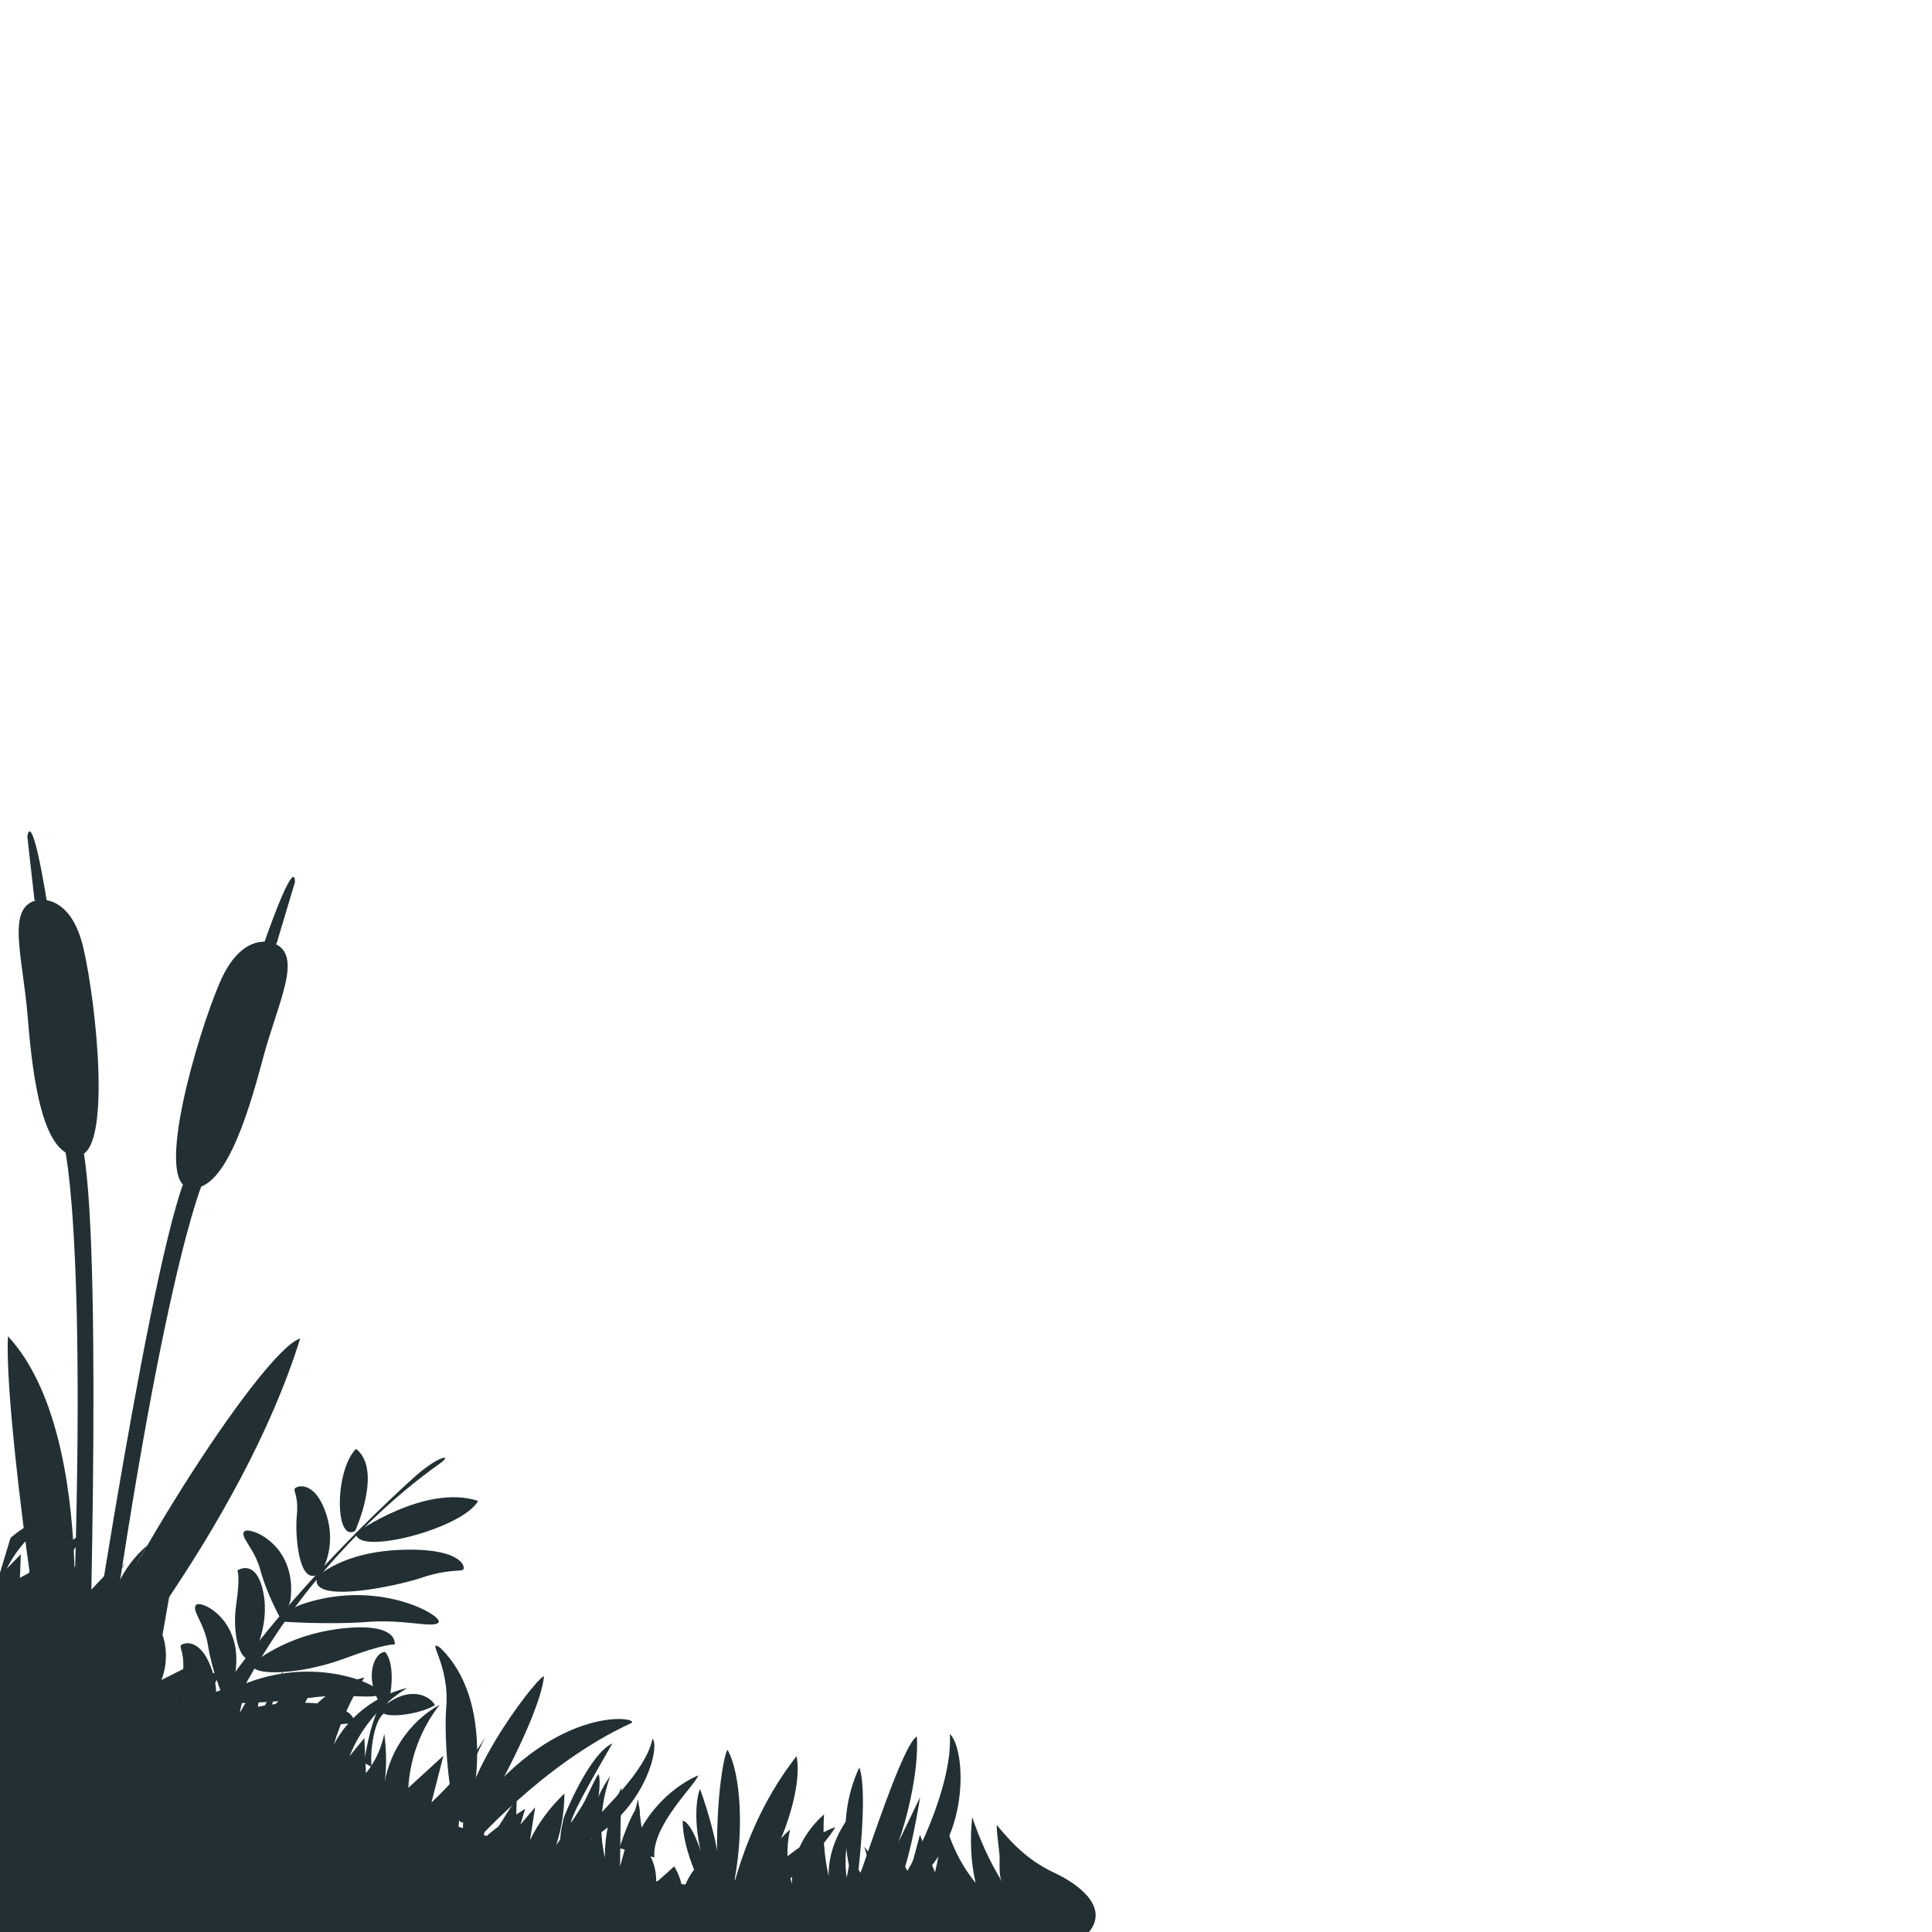
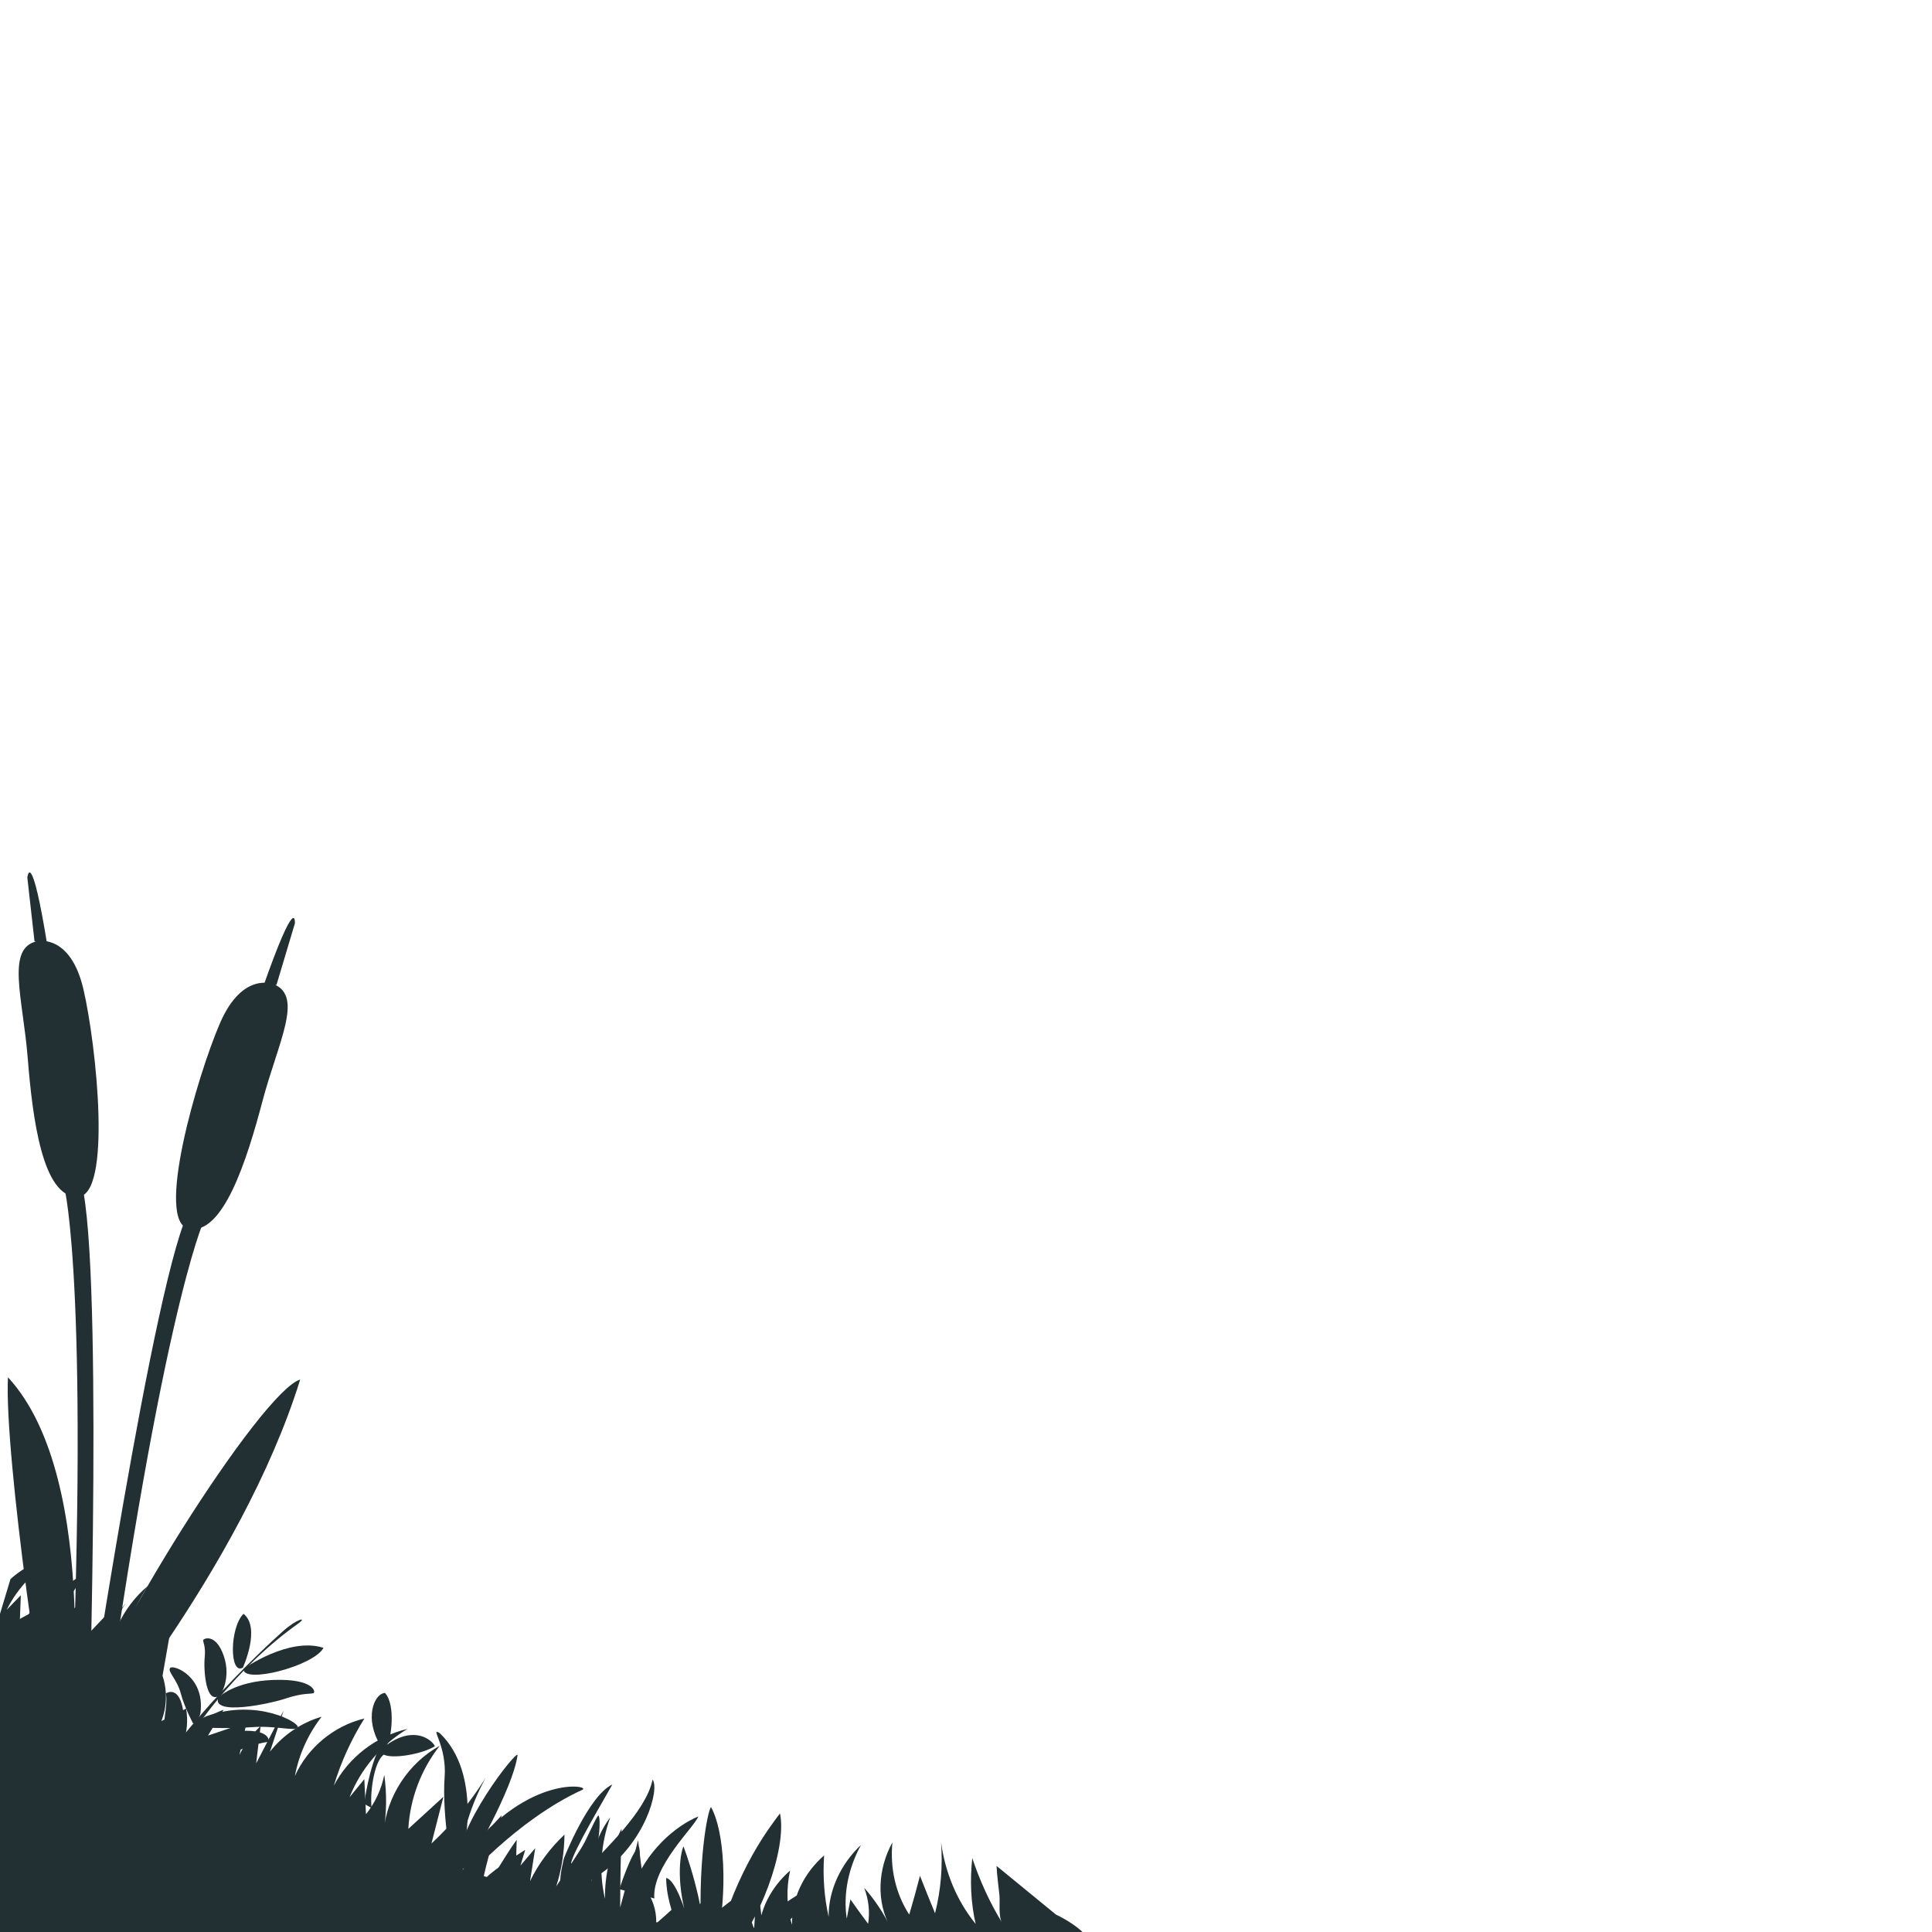
<svg xmlns="http://www.w3.org/2000/svg" id="Foreground-left" viewBox="0 0 400 400">
  <g>
-     <path d="M39.53,371.55s10.26-25.47,25.67-44.06c7.17-8.65,15.86-17.42,25.94-24.53,2.77-2.06-.48-1.48-5.06,2.6s-38.25,34.62-52.44,65.2" style="fill: #222f33;" />
-     <path d="M73.7,317.35s14.32-10.17,25.28-6.61c-3.08,5.77-25.61,11.57-25.28,6.61Z" style="fill: #222f33;" />
-     <path d="M65.68,326.5s4.93-5.22,17.59-5.63c12.66-.41,13.27,3.84,12.54,4.16s-3.44-.1-8.62,1.65c-5.18,1.75-23.39,5.58-21.51-.18Z" style="fill: #222f33;" />
-     <path d="M42.93,358.18s4.93-5.22,17.59-5.63c12.66-.41,13.27,3.84,12.54,4.16s-3.44-.1-8.62,1.65c-5.18,1.75-23.39,5.58-21.51-.18Z" style="fill: #222f33;" />
-     <path d="M58.72,335.76s9.69.65,17.43.04,13.81,1.43,14.67.06c.86-1.37-12.69-9.27-28.75-3.56-2.96,1.19-3.35,3.46-3.35,3.46Z" style="fill: #222f33;" />
-     <path d="M46.62,352.66s9.71,0,17.39-1.12c7.68-1.13,13.88.51,14.65-.91s-13.28-8.4-28.92-1.63c-2.88,1.38-3.11,3.67-3.11,3.67Z" style="fill: #222f33;" />
-     <path d="M52.1,344.62s6.62-6.09,18.6-7.45c11.97-1.36,11.01,3.3,11.01,3.3,0,0-2.01-.23-10.4,2.91s-18.83,3.88-19.21,1.25Z" style="fill: #222f33;" />
-     <path d="M73.53,316.96s5.76-12.62.18-16.99c-4.4,4.38-4.47,19.49-.18,16.99Z" style="fill: #222f33;" />
-     <path d="M66.43,325.56s3.5-5.15,1.03-12.31c-2.47-7.16-6.35-5.52-6.48-4.96s.86,1.85.47,5.52c-.39,3.67.31,15.48,4.97,11.75Z" style="fill: #222f33;" />
-     <path d="M42.85,358.04s3.5-5.15,1.03-12.31-6.35-5.52-6.48-4.96.86,1.85.47,5.52c-.39,3.67.31,15.48,4.97,11.75Z" style="fill: #222f33;" />
-     <path d="M57.85,334.68s-2.74-5.03-3.93-9.57c-1.19-4.54-4.35-6.93-3.34-8.05,1.01-1.11,11.01,2.67,9.56,14.17-.38,2.19-2.3,3.45-2.3,3.45Z" style="fill: #222f33;" />
-     <path d="M45.98,350.85s-2.17-5.34-2.9-10.09c-.72-4.75-3.55-7.4-2.47-8.49,1.08-1.09,10.38,3.4,7.91,15.16-.57,2.23-2.54,3.42-2.54,3.42Z" style="fill: #222f33;" />
-     <path d="M52.1,343.38s3.89-6.48,2.41-13.71c-1.47-7.23-5.37-4.52-5.37-4.52,0,0,.65,1-.24,7.08-.89,6.08.78,12.17,3.2,11.15Z" style="fill: #222f33;" />
+     <path d="M28,381.05s6.72-16.7,16.83-28.89c4.7-5.67,10.4-11.42,17.01-16.09,1.82-1.35-.32-.97-3.32,1.71s-25.08,22.7-34.39,42.76" style="fill: #222f33;" />
+     <path d="M50.41,345.51s9.39-6.67,16.57-4.34c-2.02,3.78-16.8,7.58-16.57,4.34Z" style="fill: #222f33;" />
+     <path d="M45.15,351.51s3.24-3.43,11.54-3.7c8.3-.27,8.7,2.52,8.23,2.73s-2.26-.06-5.65,1.08c-3.4,1.15-15.34,3.66-14.11-.12Z" style="fill: #222f33;" />
+     <path d="M30.23,372.28s3.24-3.43,11.54-3.7c8.3-.27,8.7,2.52,8.23,2.73s-2.26-.06-5.65,1.08-15.34,3.66-14.11-.12Z" style="fill: #222f33;" />
+     <path d="M40.58,357.58s6.35.43,11.43.02,9.06.94,9.62.04-8.32-6.08-18.85-2.33c-1.94.78-2.2,2.27-2.2,2.27Z" style="fill: #222f33;" />
+     <path d="M32.65,368.67s6.37,0,11.4-.74,9.1.33,9.6-.6-8.71-5.51-18.97-1.07c-1.89.91-2.04,2.41-2.04,2.41Z" style="fill: #222f33;" />
+     <path d="M36.24,363.39s4.34-3.99,12.2-4.89c7.85-.89,7.22,2.16,7.22,2.16,0,0-1.32-.15-6.82,1.91s-12.35,2.55-12.6.82Z" style="fill: #222f33;" />
+     <path d="M50.29,345.26s3.78-8.28.12-11.14c-2.88,2.87-2.93,12.78-.12,11.14Z" style="fill: #222f33;" />
+     <path d="M45.64,350.89s2.3-3.38.68-8.07c-1.62-4.69-4.16-3.62-4.25-3.25s.56,1.21.31,3.62c-.25,2.41.2,10.15,3.26,7.71Z" style="fill: #222f33;" />
+     <path d="M30.18,372.2s2.3-3.38.68-8.07-4.16-3.62-4.25-3.25.56,1.21.31,3.62.2,10.15,3.26,7.71Z" style="fill: #222f33;" />
+     <path d="M40.01,356.88s-1.8-3.3-2.58-6.28c-.78-2.98-2.85-4.55-2.19-5.28s7.22,1.75,6.27,9.29c-.25,1.43-1.51,2.26-1.51,2.26Z" style="fill: #222f33;" />
+     <path d="M32.23,367.48s-1.42-3.5-1.9-6.62c-.48-3.12-2.33-4.85-1.62-5.56s6.8,2.23,5.18,9.94c-.38,1.46-1.67,2.24-1.67,2.24Z" style="fill: #222f33;" />
+     <path d="M36.24,362.58s2.55-4.25,1.58-8.99c-.97-4.74-3.52-2.97-3.52-2.97,0,0,.43.65-.16,4.64-.58,3.99.51,7.98,2.1,7.31Z" style="fill: #222f33;" />
  </g>
  <g>
-     <path d="M97.25,382.64s14.94-17.44,33.41-25.87c2.33-1.18-15.02-4.34-31.97,17.51" style="fill: #222f33;" />
-     <path d="M99.35,377s12.05-20.43,13.28-29.8c.06-1.81-17.7,20.35-16.74,31.95,0,0,1.68.35,3.46-2.15Z" style="fill: #222f33;" />
-     <path d="M97.58,374.13s5.37-21.66-6.51-33.04c-2.95-1.9,2.05,3.44,1.32,12.37-.73,8.93,1.79,32.34,5.18,20.67Z" style="fill: #222f33;" />
+     <path d="M95.67,389.85s11.16-13.02,24.94-19.31c1.74-.88-11.21-3.24-23.87,13.07" style="fill: #222f33;" />
+     <path d="M97.24,385.64s8.99-15.25,9.91-22.25c.04-1.35-13.21,15.19-12.5,23.85,0,0,1.26.26,2.58-1.6Z" style="fill: #222f33;" />
+     <path d="M95.92,383.5s4.01-16.17-4.86-24.66c-2.2-1.42,1.53,2.57.99,9.23-.54,6.67,1.34,24.14,3.87,15.43Z" style="fill: #222f33;" />
  </g>
-   <path d="M116.7,376.41c.05-.24,5.21-13.21,10.08-15.45-1.23,2.27-8.26,13.99-8.55,16.36,1.11.2,5.16-9.99,5.68-9.93.7.76-.29,9.49-1.52,10.25,2.28-2.87,11.42-11.01,12.71-17.69,1.52,1.87-1.46,13.24-11.01,19.68s-8.49,1.76-7.38-3.22Z" style="fill: #222f33;" />
-   <path d="M128.24,382.64s2.23-7.11,4.04-8.86c.35,1.11.4,5.84-1.41,8.86,2.82-7.93,8.97-13.08,13.71-15.07-.76,2.17-9.62,10.31-9.11,16.99" style="fill: #222f33;" />
-   <path d="M146.14,392.34s-4.87-8.75-4.79-15.38c1.84.26,4.11,6.86,4.37,8.73-2.6-8.8-1.26-14.39-.79-15.27,1.64,4.28,5.18,16.18,3.79,20.36-1.03-17.19,1.27-27.88,1.9-28.5,2.78,4.84,3.55,17.29,1.14,28.59,4.21-15.92,11.18-24.65,13.15-27.29,1.54,7.44-4.52,23.1-10.26,28.65,5.4-6.53,14.89-12.97,18.31-13.93-2.58,4.23-10.69,12.73-15.06,15.03-4.37,2.3-9.28,4.2-11.26,1.05" style="fill: #222f33;" />
-   <path d="M176.74,389.77s-4.52-11.66,1.17-23.84c1.93,5.27-.47,23.84-.47,23.84,2.69-7.26,9.43-28.32,12.36-30.27.64,7.13-2.81,23.3-7.85,30.04,3.28-6.39,8.55-17.46,8.55-17.46,0,0-2.25,14.52-4.75,18.45,2.87-3.34,11.6-20.56,10.9-31.52,3.34,2.87,4.57,22.91-8.49,31.52" style="fill: #222f33;" />
+   <path d="M116.7,384.91c.05-.24,5.21-13.21,10.08-15.45-1.23,2.27-8.26,13.99-8.55,16.36,1.11.2,5.16-9.99,5.68-9.93.7.76-.29,9.49-1.52,10.25,2.28-2.87,11.42-11.01,12.71-17.69,1.52,1.87-1.46,13.24-11.01,19.68s-8.49,1.76-7.38-3.22Z" style="fill: #222f33;" />
+   <path d="M128.24,391.14s2.23-7.11,4.04-8.86c.35,1.11.4,5.84-1.41,8.86,2.82-7.93,8.97-13.08,13.71-15.07-.76,2.17-9.62,10.31-9.11,16.99" style="fill: #222f33;" />
+   <path d="M142.72,404.2s-4.87-8.75-4.79-15.38c1.84.26,4.11,6.86,4.37,8.73-2.6-8.8-1.26-14.39-.79-15.27,1.64,4.28,5.18,16.18,3.79,20.36-1.03-17.19,1.27-27.88,1.9-28.5,2.78,4.84,3.55,17.29,1.14,28.59,4.21-15.92,11.18-24.65,13.15-27.29,1.54,7.44-4.52,23.1-10.26,28.65,5.4-6.53,14.89-12.97,18.31-13.93-2.58,4.23-10.69,12.73-15.06,15.03-4.37,2.3-9.28,4.2-11.26,1.05" style="fill: #222f33;" />
  <g>
    <g>
-       <path d="M99.3,384.19c1.03-5.76,2.57-11.43,4.61-16.92-3.75,3.98-6.84,8.57-9.13,13.53.22-7.37,2.2-14.68,5.72-21.15-3.11,4.97-6.88,9.53-11.17,13.53.82-3.22,1.64-6.45,2.47-9.67-2.42,2.21-4.84,4.43-7.26,6.64.34-6.22,2.64-12.31,6.5-17.2-6.43,3.53-10.93,10.37-11.62,17.68.64-3.85.68-7.8.14-11.66-.59,2.97-1.9,5.79-3.79,8.15-.11-2.42-.22-4.85-.34-7.27-1.02,1.25-2.04,2.5-3.06,3.75,2.31-5.85,6.59-10.9,11.98-14.14-6.46,1.47-12.18,5.88-15.24,11.75,1.48-4.89,3.62-9.58,6.33-13.91-6.28,1.49-11.76,6.03-14.39,11.92.83-4.46,2.75-8.71,5.54-12.29-4.2,1.22-7.99,3.79-10.69,7.23l2.82-8.51c-1.89,3.64-3.78,7.29-5.68,10.93l.91-7.7c-1.82,1.69-3.32,3.73-4.38,5.98.5-2.24,1-4.48,1.49-6.73-2.67.9-5.34,1.8-8,2.7,1.08-1.78,2.16-3.56,3.24-5.34-3.43,1.19-6.42,3.62-8.3,6.73.75-2.23.93-4.65.53-6.97-1.71.86-3.41,1.72-5.12,2.58,1.17-2.97,1.25-6.34.24-9.37.67-3.82,1.34-7.64,2.01-11.46-2.89,4.97-5.79,9.94-8.68,14.92l5.62-18.69c-3.93,4.55-6.8,10.02-8.31,15.84.39-6.81,2.6-13.51,6.33-19.22-5.31,4.42-8.48,11.3-8.39,18.21.32-4.49.64-8.97.97-13.46-2.94,3.1-5.88,6.2-8.83,9.3,2.1-3.81,3.64-7.92,4.57-12.16-3.97,2.66-7.42,6.09-10.09,10.05.9-2.61,1.79-5.22,2.69-7.83-1.37,1.26-2.73,2.51-4.1,3.77.58-1.23,1.17-2.45,1.75-3.68-4.06,2.01-8.18,4.07-11.47,7.19-3.29,3.11-5.68,7.5-5.33,12.02.44,5.52,4.7,9.89,8.9,13.51,27.51,23.75,62.28,37.16,96.69,48.88,2.21.75,4.6,1.51,6.85.87,6.53-1.85,5.69-10.92,4.09-15.88-2.06-6.35-2.2-11.52-1.94-18.24-1.42,1.94-2.66,4.05-3.97,6.08-.96,1.48-3.39,4-3.7,5.72Z" style="fill: #222f33;" />
-       <path d="M26.29,364.33c-1.99.4-4-.45-5.86-1.26-9.33-4.09-18.68-8.34-27.81-12.96l9.55-31.68c2.95-2.65,6.69-4.43,10.62-4.99-4.91,2.41-8.98,6.46-11.4,11.35.97-1,1.94-2,2.92-3.01-.07,2.12-.16,4.22-.24,6.32,1.81-1.91,3.15-4.25,3.88-6.77.16,2.93-.08,5.89-.7,8.77,1.46-5.73,5.64-10.72,11.06-13.13-3.7,3.94-6.14,9.04-6.89,14.41,2.25-1.74,4.51-3.48,6.76-5.23-.94,2.73-1.9,5.46-2.84,8.19,4.01-3.15,7.6-6.81,10.67-10.89-3.53,5.36-5.78,11.53-6.52,17.89,2.34-4.12,5.37-7.86,8.9-11.03-2.15,4.58-3.9,9.35-5.22,14.25.44-1.47,2.68-3.43,3.61-4.63,1.29-1.65,2.51-3.39,3.89-4.96-.72,5.8-.99,10.28.32,15.93,1.03,4.41,1.08,12.32-4.71,13.44Z" style="fill: #222f33;" />
-       <path d="M207.44,389.54c-2.58-4.21-4.61-8.7-6.15-13.34-.5,4.57-.32,9.19.7,13.64-3.99-4.9-6.33-10.79-7.16-16.88.35,4.88-.02,9.83-1.25,14.67-1.07-2.58-2.1-5.16-3.12-7.76-.69,2.68-1.43,5.36-2.22,8.04-2.89-4.44-3.99-9.76-3.49-14.94-2.99,5.41-3.43,12.24-.36,17.67-1.4-2.98-3.27-5.77-5.48-8.28.91,2.37,1.22,4.94.81,7.45-1.25-1.67-2.47-3.35-3.66-5.05-.25,1.33-.5,2.66-.76,3.99-.79-5.19.4-10.61,2.95-15.26-4.11,3.84-6.76,9.35-6.7,14.88-.94-4.17-1.22-8.46-.94-12.71-4.16,3.61-6.83,8.99-6.63,14.38-1.15-3.64-1.23-7.53-.41-11.24-2.85,2.47-4.99,5.72-5.95,9.27-.3-2.48-.59-4.96-.85-7.44-.21,3.42-.43,6.84-.65,10.26-.73-2.06-1.43-4.12-2.11-6.19-.91,1.89-1.45,3.94-1.54,6.02-.4-1.89-.78-3.77-1.16-5.66-1.93,1.53-3.92,3.04-5.95,4.51.34-1.71.67-3.41,1-5.12-2.52,1.94-4.37,4.65-5.02,7.62-.07-1.97-.7-3.93-1.76-5.66-1.23,1.13-2.47,2.24-3.74,3.34.14-2.66-.79-5.37-2.49-7.57-.46-3.22-.88-6.45-1.25-9.67-1.2,4.65-2.43,9.29-3.71,13.92.02-5.44.12-10.88.29-16.31-2.25,4.49-3.53,9.48-3.43,14.52-1.35-5.64-.83-11.5,1.08-16.86-3.47,4.62-4.9,10.77-3.17,16.42-.79-3.73-1.49-7.46-2.11-11.19-1.9,3.04-3.87,6.05-5.9,9.04,1.12-3.45,1.67-7.07,1.71-10.71-2.93,2.78-5.41,6.05-7.13,9.65.35-2.28.7-4.56,1.07-6.83-1,1.2-2.02,2.4-3.05,3.59.32-1.08.65-2.17.98-3.25-3.29,2.12-6.75,4.17-9.38,7-2.62,2.83-4.32,6.64-3.21,10.48,1.35,4.7,6.52,8.19,11.6,10.78,33.62,17.41,76.43,14.99,111.83.74,2.3-.9,4.73-1.95,6.1-3.75,3.9-5.24-2.84-9.84-7.06-11.85-5.49-2.56-8.64-5.71-12.28-10.09.08,2.01.39,4.03.59,6.04.15,1.47-.24,4.41.53,5.67Z" style="fill: #222f33;" />
+       <path d="M99.3,392.69c1.03-5.76,2.57-11.43,4.61-16.92-3.75,3.98-6.84,8.57-9.13,13.53.22-7.37,2.2-14.68,5.72-21.15-3.11,4.97-6.88,9.53-11.17,13.53.82-3.22,1.64-6.45,2.47-9.67-2.42,2.21-4.84,4.43-7.26,6.64.34-6.22,2.64-12.31,6.5-17.2-6.43,3.53-10.93,10.37-11.62,17.68.64-3.85.68-7.8.14-11.66-.59,2.97-1.9,5.79-3.79,8.15-.11-2.42-.22-4.85-.34-7.27-1.02,1.25-2.04,2.5-3.06,3.75,2.31-5.85,6.59-10.9,11.98-14.14-6.46,1.47-12.18,5.88-15.24,11.75,1.48-4.89,3.62-9.58,6.33-13.91-6.28,1.49-11.76,6.03-14.39,11.92.83-4.46,2.75-8.71,5.54-12.29-4.2,1.22-7.99,3.79-10.69,7.23l2.82-8.51c-1.89,3.64-3.78,7.29-5.68,10.93l.91-7.7c-1.82,1.69-3.32,3.73-4.38,5.98.5-2.24,1-4.48,1.49-6.73-2.67.9-5.34,1.8-8,2.7,1.08-1.78,2.16-3.56,3.24-5.34-3.43,1.19-6.42,3.62-8.3,6.73.75-2.23.93-4.65.53-6.97-1.71.86-3.41,1.72-5.12,2.58,1.17-2.97,1.25-6.34.24-9.37.67-3.82,1.34-7.64,2.01-11.46-2.89,4.97-5.79,9.94-8.68,14.92l5.62-18.69c-3.93,4.55-6.8,10.02-8.31,15.84.39-6.81,2.6-13.51,6.33-19.22-5.31,4.42-8.48,11.3-8.39,18.21.32-4.49.64-8.97.97-13.46-2.94,3.1-5.88,6.2-8.83,9.3,2.1-3.81,3.64-7.92,4.57-12.16-3.97,2.66-7.42,6.09-10.09,10.05.9-2.61,1.79-5.22,2.69-7.83-1.37,1.26-2.73,2.51-4.1,3.77.58-1.23,1.17-2.45,1.75-3.68-4.06,2.01-8.18,4.07-11.47,7.19-3.29,3.11-5.68,7.5-5.33,12.02.44,5.52,4.7,9.89,8.9,13.51,27.51,23.75,62.28,37.16,96.69,48.88,2.21.75,4.6,1.51,6.85.87,6.53-1.85,5.69-10.92,4.09-15.88-2.06-6.35-2.2-11.52-1.94-18.24-1.42,1.94-2.66,4.05-3.97,6.08-.96,1.48-3.39,4-3.7,5.72Z" style="fill: #222f33;" />
+       <path d="M26.29,372.83c-1.99.4-4-.45-5.86-1.26-9.33-4.09-18.68-8.34-27.81-12.96l9.55-31.68c2.95-2.65,6.69-4.43,10.62-4.99-4.91,2.41-8.98,6.46-11.4,11.35.97-1,1.94-2,2.92-3.01-.07,2.12-.16,4.22-.24,6.32,1.81-1.91,3.15-4.25,3.88-6.77.16,2.93-.08,5.89-.7,8.77,1.46-5.73,5.64-10.72,11.06-13.13-3.7,3.94-6.14,9.04-6.89,14.41,2.25-1.74,4.51-3.48,6.76-5.23-.94,2.73-1.9,5.46-2.84,8.19,4.01-3.15,7.6-6.81,10.67-10.89-3.53,5.36-5.78,11.53-6.52,17.89,2.34-4.12,5.37-7.86,8.9-11.03-2.15,4.58-3.9,9.35-5.22,14.25.44-1.47,2.68-3.43,3.61-4.63,1.29-1.65,2.51-3.39,3.89-4.96-.72,5.8-.99,10.28.32,15.93,1.03,4.41,1.08,12.32-4.71,13.44Z" style="fill: #222f33;" />
+       <path d="M206.33,386.32c.08,2.01.39,4.03.59,6.04.15,1.47-.24,4.41.53,5.67-2.58-4.21-4.61-8.7-6.15-13.34-.5,4.57-.32,9.19.7,13.64-3.99-4.9-6.33-10.79-7.16-16.88.35,4.88-.02,9.83-1.25,14.67-1.07-2.58-2.1-5.16-3.12-7.76-.69,2.68-1.43,5.36-2.22,8.04-2.89-4.44-3.99-9.76-3.49-14.94-2.99,5.41-3.43,12.24-.36,17.67-1.4-2.98-3.27-5.77-5.48-8.28.91,2.37,1.22,4.94.81,7.45-1.25-1.67-2.47-3.35-3.66-5.05-.25,1.33-.5,2.66-.76,3.99-.79-5.19.4-10.61,2.95-15.26-4.11,3.84-6.76,9.35-6.7,14.88-.94-4.17-1.22-8.46-.94-12.71-4.16,3.61-6.83,8.99-6.63,14.38-1.15-3.64-1.23-7.53-.41-11.24-2.85,2.47-4.99,5.72-5.95,9.27-.3-2.48-.59-4.96-.85-7.44-.21,3.42-.43,6.84-.65,10.26-.73-2.06-1.43-4.12-2.11-6.19-.91,1.89-1.45,3.94-1.54,6.02-.4-1.89-.78-3.77-1.16-5.66-1.93,1.53-3.92,3.04-5.95,4.51.34-1.71.67-3.41,1-5.12-2.52,1.94-4.37,4.65-5.02,7.62-.07-1.97-.7-3.93-1.76-5.66-1.23,1.13-2.47,2.24-3.74,3.34.14-2.66-.79-5.37-2.49-7.57-.46-3.22-.88-6.45-1.25-9.67-1.2,4.65-2.43,9.29-3.71,13.92.02-5.44.12-10.88.29-16.31-2.25,4.49-3.53,9.48-3.43,14.52-1.35-5.64-.83-11.5,1.08-16.86-3.47,4.62-4.9,10.77-3.17,16.42-.79-3.73-1.49-7.46-2.11-11.19-1.9,3.04-3.87,6.05-5.9,9.04,1.12-3.45,1.67-7.07,1.71-10.71-2.93,2.78-5.41,6.05-7.13,9.65.35-2.28.7-4.56,1.07-6.83-1,1.2-2.02,2.4-3.05,3.59.32-1.08.65-2.17.98-3.25-3.29,2.12-6.75,4.17-9.38,7-2.62,2.83-4.32,6.64-3.21,10.48,1.35,4.7,6.52,8.19,11.6,10.78,33.62,17.41,76.43,14.99,111.83.74,2.3-.9,4.73-1.95,6.1-3.75,3.9-5.24-2.84-9.84-7.06-11.85" style="fill: #222f33;" />
    </g>
-     <polygon points="-4.57 345.47 -4.57 401.29 213.19 401.29 208.5 397.72 125.73 388.34 -4.57 345.47" style="fill: #222f33;" />
+     <polygon points="-4.57 353.97 -4.57 409.79 213.19 409.79 208.5 406.22 125.73 396.84 -4.57 353.97" style="fill: #222f33;" />
  </g>
  <g>
    <g>
-       <path d="M42.15,244.42s-9.3,20.07-22.79,121.37c-6.95.26-3.86-.67-3.86-.67,0,0,14.4-98.15,22.51-120.27" style="fill: #222f33;" />
-       <path d="M57.25,195.39l3.8-12.7s.45-6.91-6.73,13.56" style="fill: #222f33;" />
-       <path d="M56.72,195.29s-6.48-2.84-11.19,8.08c-4.71,10.92-13.52,41.18-6.42,42.54s12.02-14.29,15.24-26.45c3.22-12.16,8.53-21.63,2.37-24.17Z" style="fill: #222f33;" />
-       <path d="M16.65,355.34s33.35-39.05,45.5-78.22c-7.99,2.4-41.09,54.4-47.87,76.46,0,0,7.13-55.54-12.63-76.93-.84,15.74,7.74,75.58,10.17,80.49,2.56,1.14,2.96.46,4.82-1.8Z" style="fill: #222f33;" />
+       <path d="M42.15,252.92s-9.3,20.07-22.79,121.37c-6.95.26-3.86-.67-3.86-.67,0,0,14.4-98.15,22.51-120.27" style="fill: #222f33;" />
+       <path d="M57.25,203.89l3.8-12.7s.45-6.91-6.73,13.56" style="fill: #222f33;" />
+       <path d="M56.72,203.79s-6.48-2.84-11.19,8.08c-4.71,10.92-13.52,41.18-6.42,42.54s12.02-14.29,15.24-26.45c3.22-12.16,8.53-21.63,2.37-24.17Z" style="fill: #222f33;" />
+       <path d="M16.65,363.84s33.35-39.05,45.5-78.22c-7.99,2.4-41.09,54.4-47.87,76.46,0,0,7.13-55.54-12.63-76.93-.84,15.74,7.74,75.58,10.17,80.49,2.56,1.14,2.96.46,4.82-1.8Z" style="fill: #222f33;" />
    </g>
-     <path d="M13.31,237.29s5.59,21.4.89,123.49c6.79,1.48,3.92.02,3.92.02,0,0,3.25-99.15-.82-122.36" style="fill: #222f33;" />
-     <path d="M7.14,186.36l-1.48-13.17s.78-6.88,4.22,14.54" style="fill: #222f33;" />
-     <path d="M7.69,186.36s6.88-1.64,9.58,9.94c2.7,11.58,6,42.92-1.23,43-7.23.08-9.3-16.2-10.3-28.74-1.01-12.54-4.56-22.8,1.96-24.2Z" style="fill: #222f33;" />
+     <path d="M13.31,245.79s5.59,21.4.89,123.49c6.79,1.48,3.92.02,3.92.02,0,0,3.25-99.15-.82-122.36" style="fill: #222f33;" />
+     <path d="M7.14,194.86l-1.48-13.17s.78-6.88,4.22,14.54" style="fill: #222f33;" />
+     <path d="M7.69,194.86s6.88-1.64,9.58,9.94c2.7,11.58,6,42.92-1.23,43-7.23.08-9.3-16.2-10.3-28.74-1.01-12.54-4.56-22.8,1.96-24.2Z" style="fill: #222f33;" />
  </g>
-   <path d="M75.41,364.98s.92-7.67,3.38-12.09c-3.42-5.5-1.4-10.71.91-10.89,2.3,2.43,1.27,9.91.39,10.74,5.68-4.03,9.31-1.05,9.96.29-2.65,1.66-8.75,2.68-10.59,1.75-2.12,1.52-2.91,8.35-2.51,11.05" style="fill: #222f33;" />
+   <path d="M75.41,373.48s.92-7.67,3.38-12.09c-3.42-5.5-1.4-10.71.91-10.89,2.3,2.43,1.27,9.91.39,10.74,5.68-4.03,9.31-1.05,9.96.29-2.65,1.66-8.75,2.68-10.59,1.75-2.12,1.52-2.91,8.35-2.51,11.05" style="fill: #222f33;" />
</svg>
